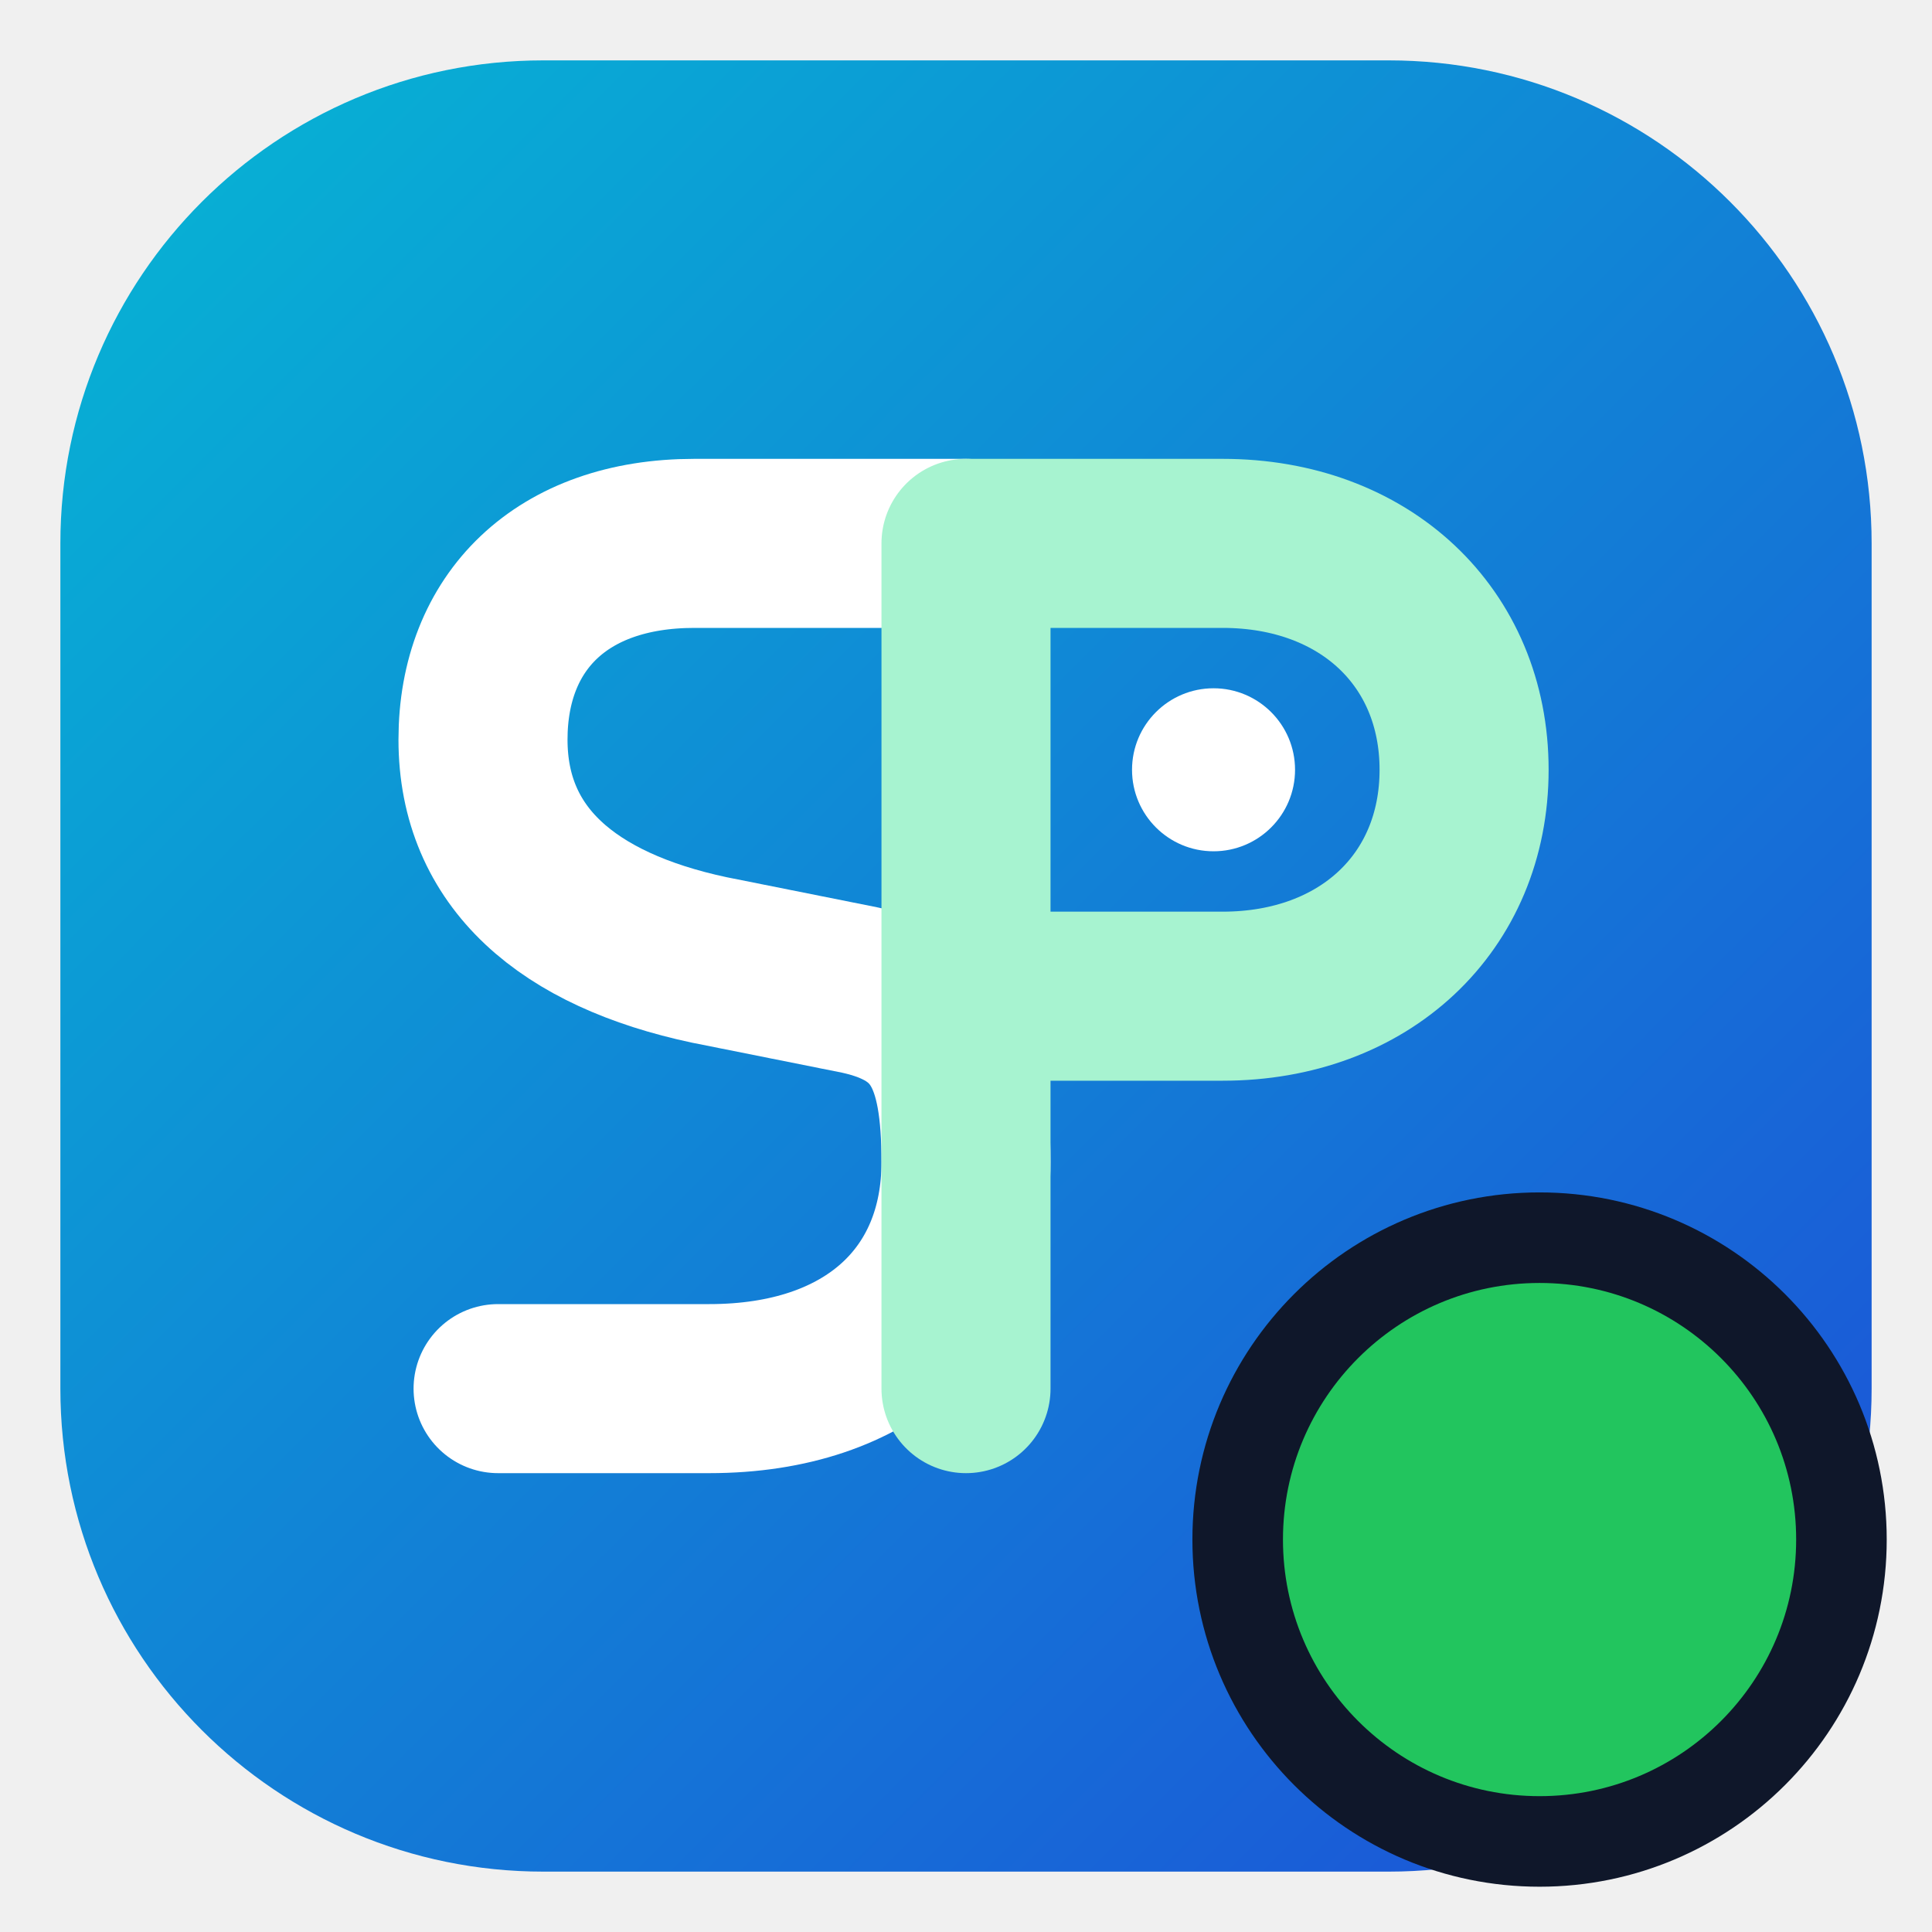
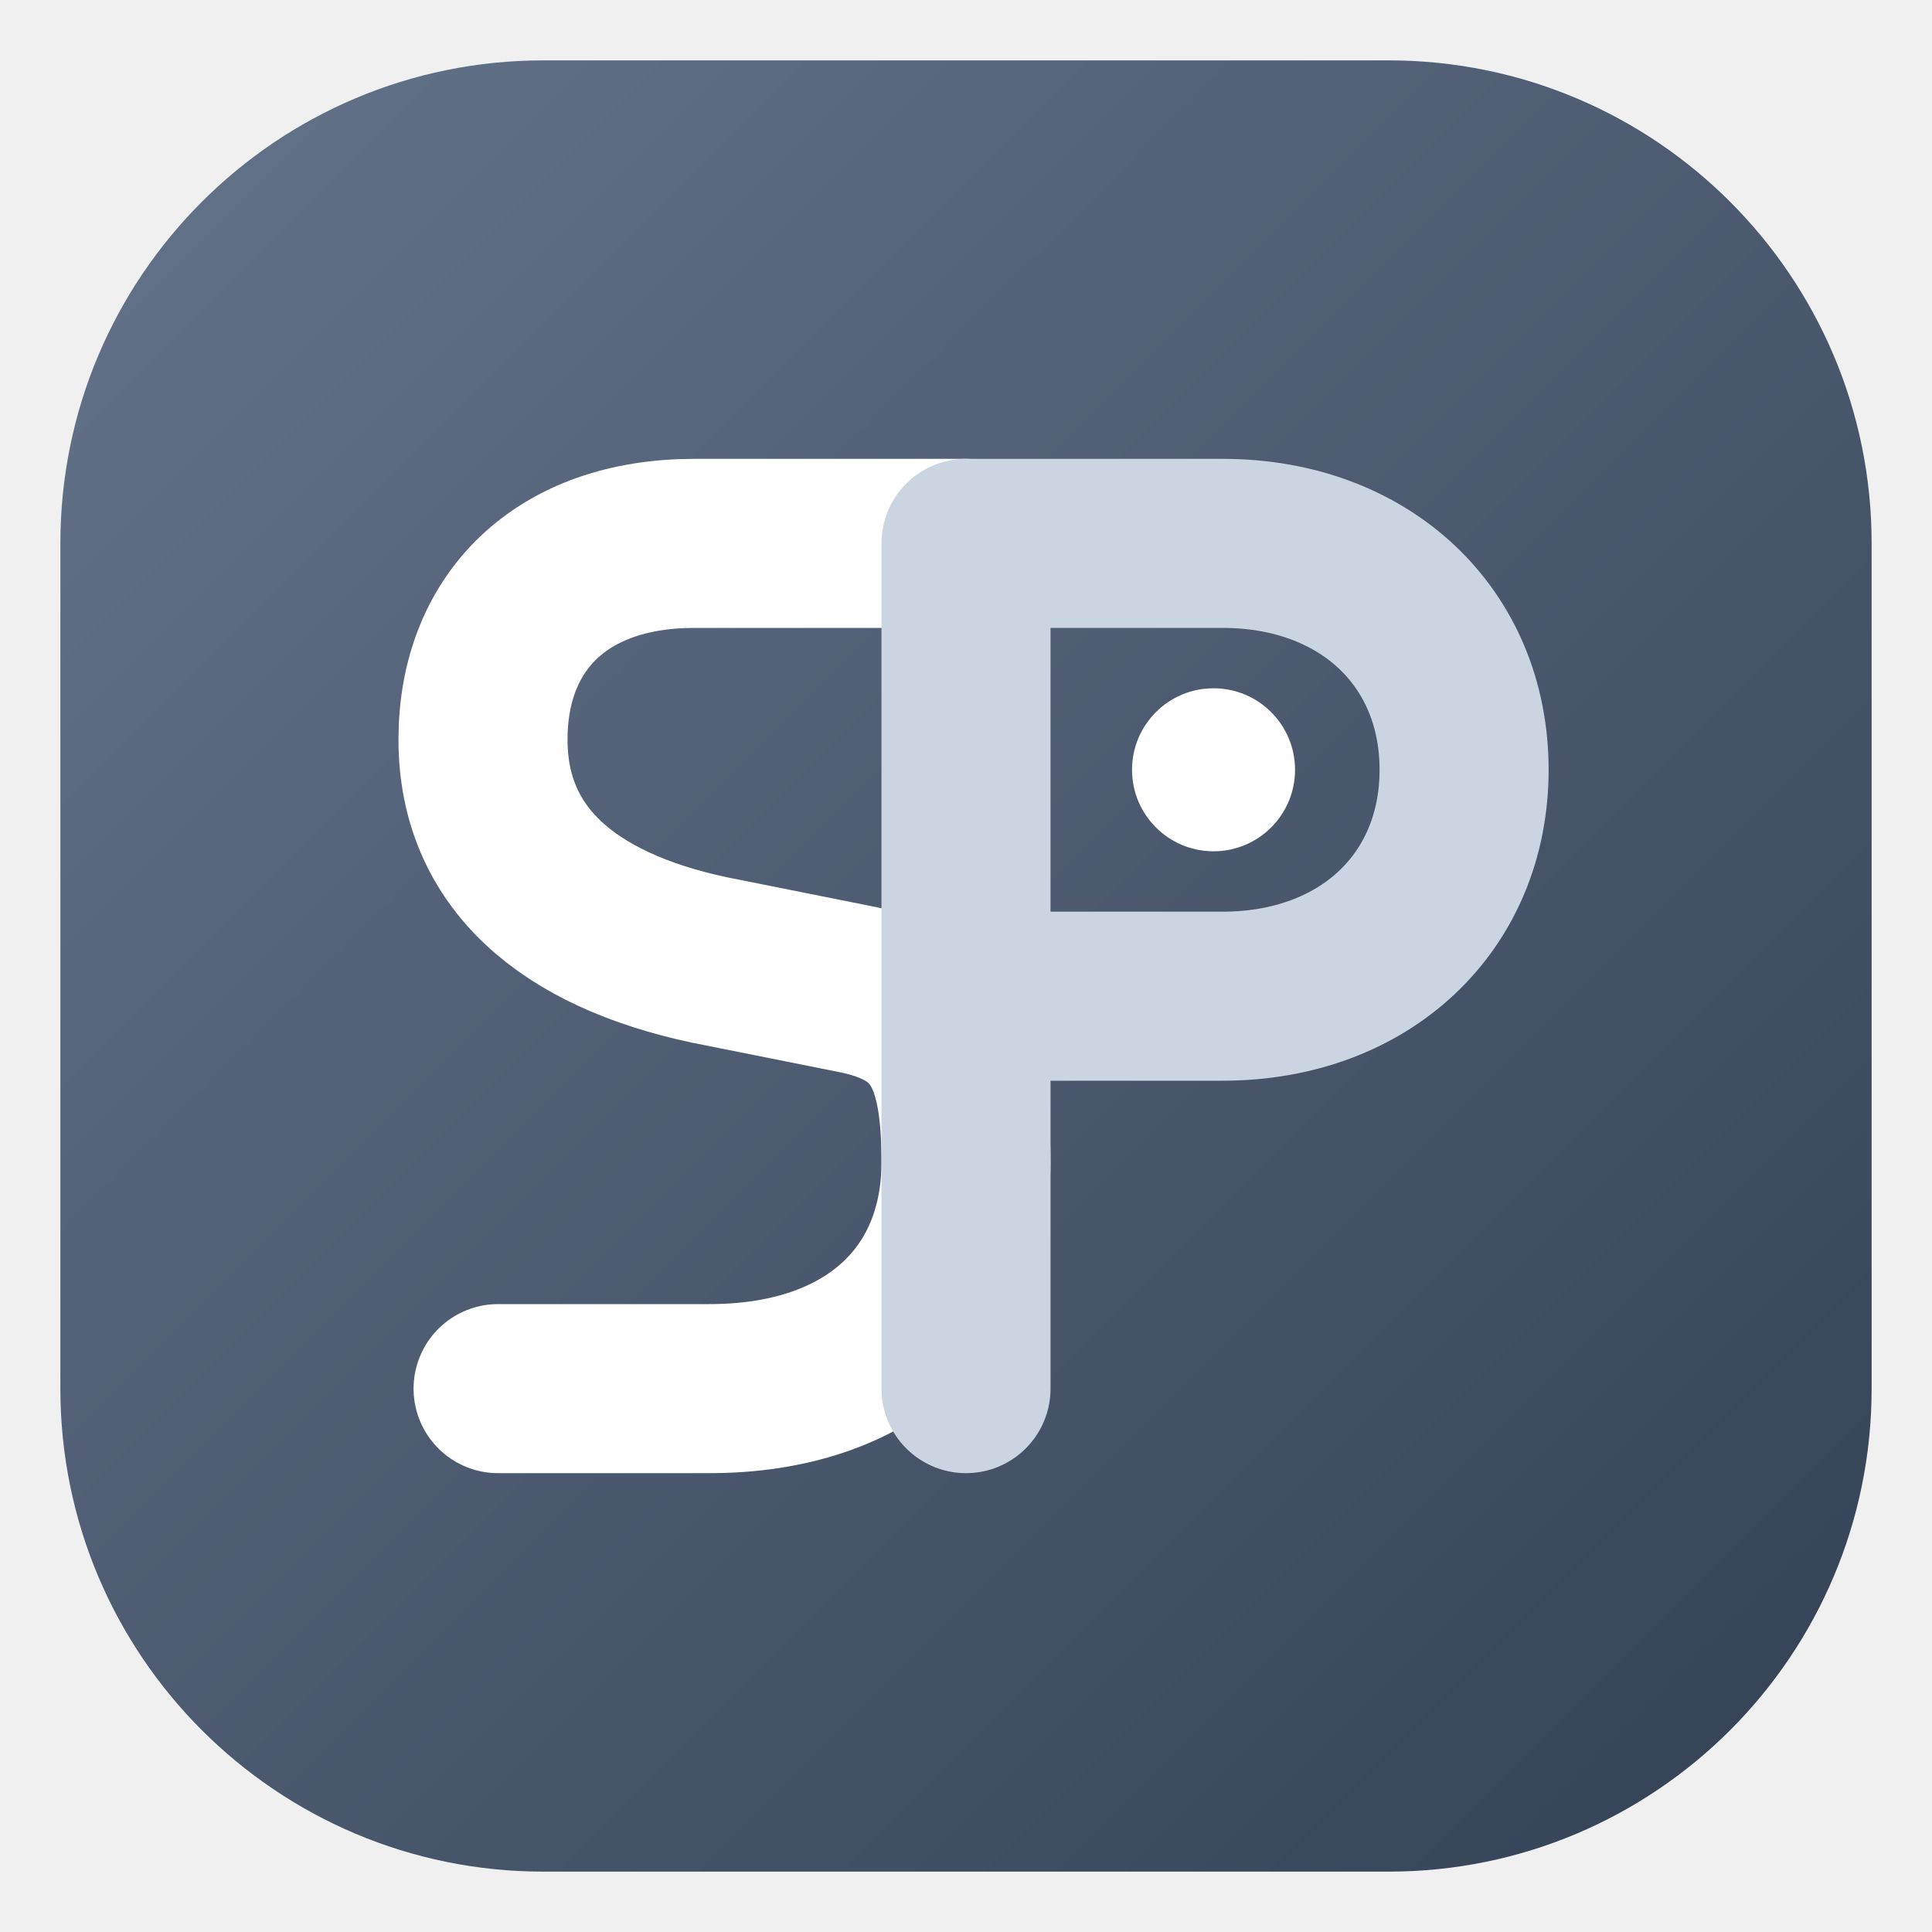
<svg xmlns="http://www.w3.org/2000/svg" viewBox="0 0 64 64" fill="none">
  <defs>
    <linearGradient id="fav-local-bg" x1="2" y1="2" x2="62" y2="62" gradientUnits="userSpaceOnUse">
-       <stop offset="0%" stop-color="#06B6D4" />
-       <stop offset="100%" stop-color="#1D4ED8" />
+       <stop offset="0%" stop-color="#64748B" />
+       <stop offset="100%" stop-color="#334155" />
    </linearGradient>
  </defs>
  <rect x="2" y="2" width="60" height="60" rx="16" fill="url(#fav-local-bg)" />
  <path d="M 32 18 H 23 C 18.6 18 16 20.6 16 24.5 C 16 28.4 18.8 30.8 23.5 31.8 L 28.5 32.8 C 31.2 33.4 32 35 32 38.5 C 32 43 28.8 46 23.5 46 H 16.5" stroke="#FFFFFF" stroke-width="5.6" stroke-linecap="round" stroke-linejoin="round" />
-   <path d="M 32 46 V 18 H 40.5 C 45.2 18 48.5 21.1 48.5 25.5 C 48.5 29.9 45.2 33 40.5 33 H 32" stroke="#A7F3D0" stroke-width="5.6" stroke-linecap="round" stroke-linejoin="round" />
+   <path d="M 32 46 V 18 H 40.5 C 45.2 18 48.5 21.1 48.5 25.5 C 48.5 29.9 45.2 33 40.5 33 H 32" stroke="#CBD5E1" stroke-width="5.6" stroke-linecap="round" stroke-linejoin="round" />
  <circle cx="40.2" cy="25.5" r="2.7" fill="#FFFFFF" />
-   <circle cx="51" cy="51" r="10" fill="#22C55E" stroke="#0F172A" stroke-width="3" />
</svg>
